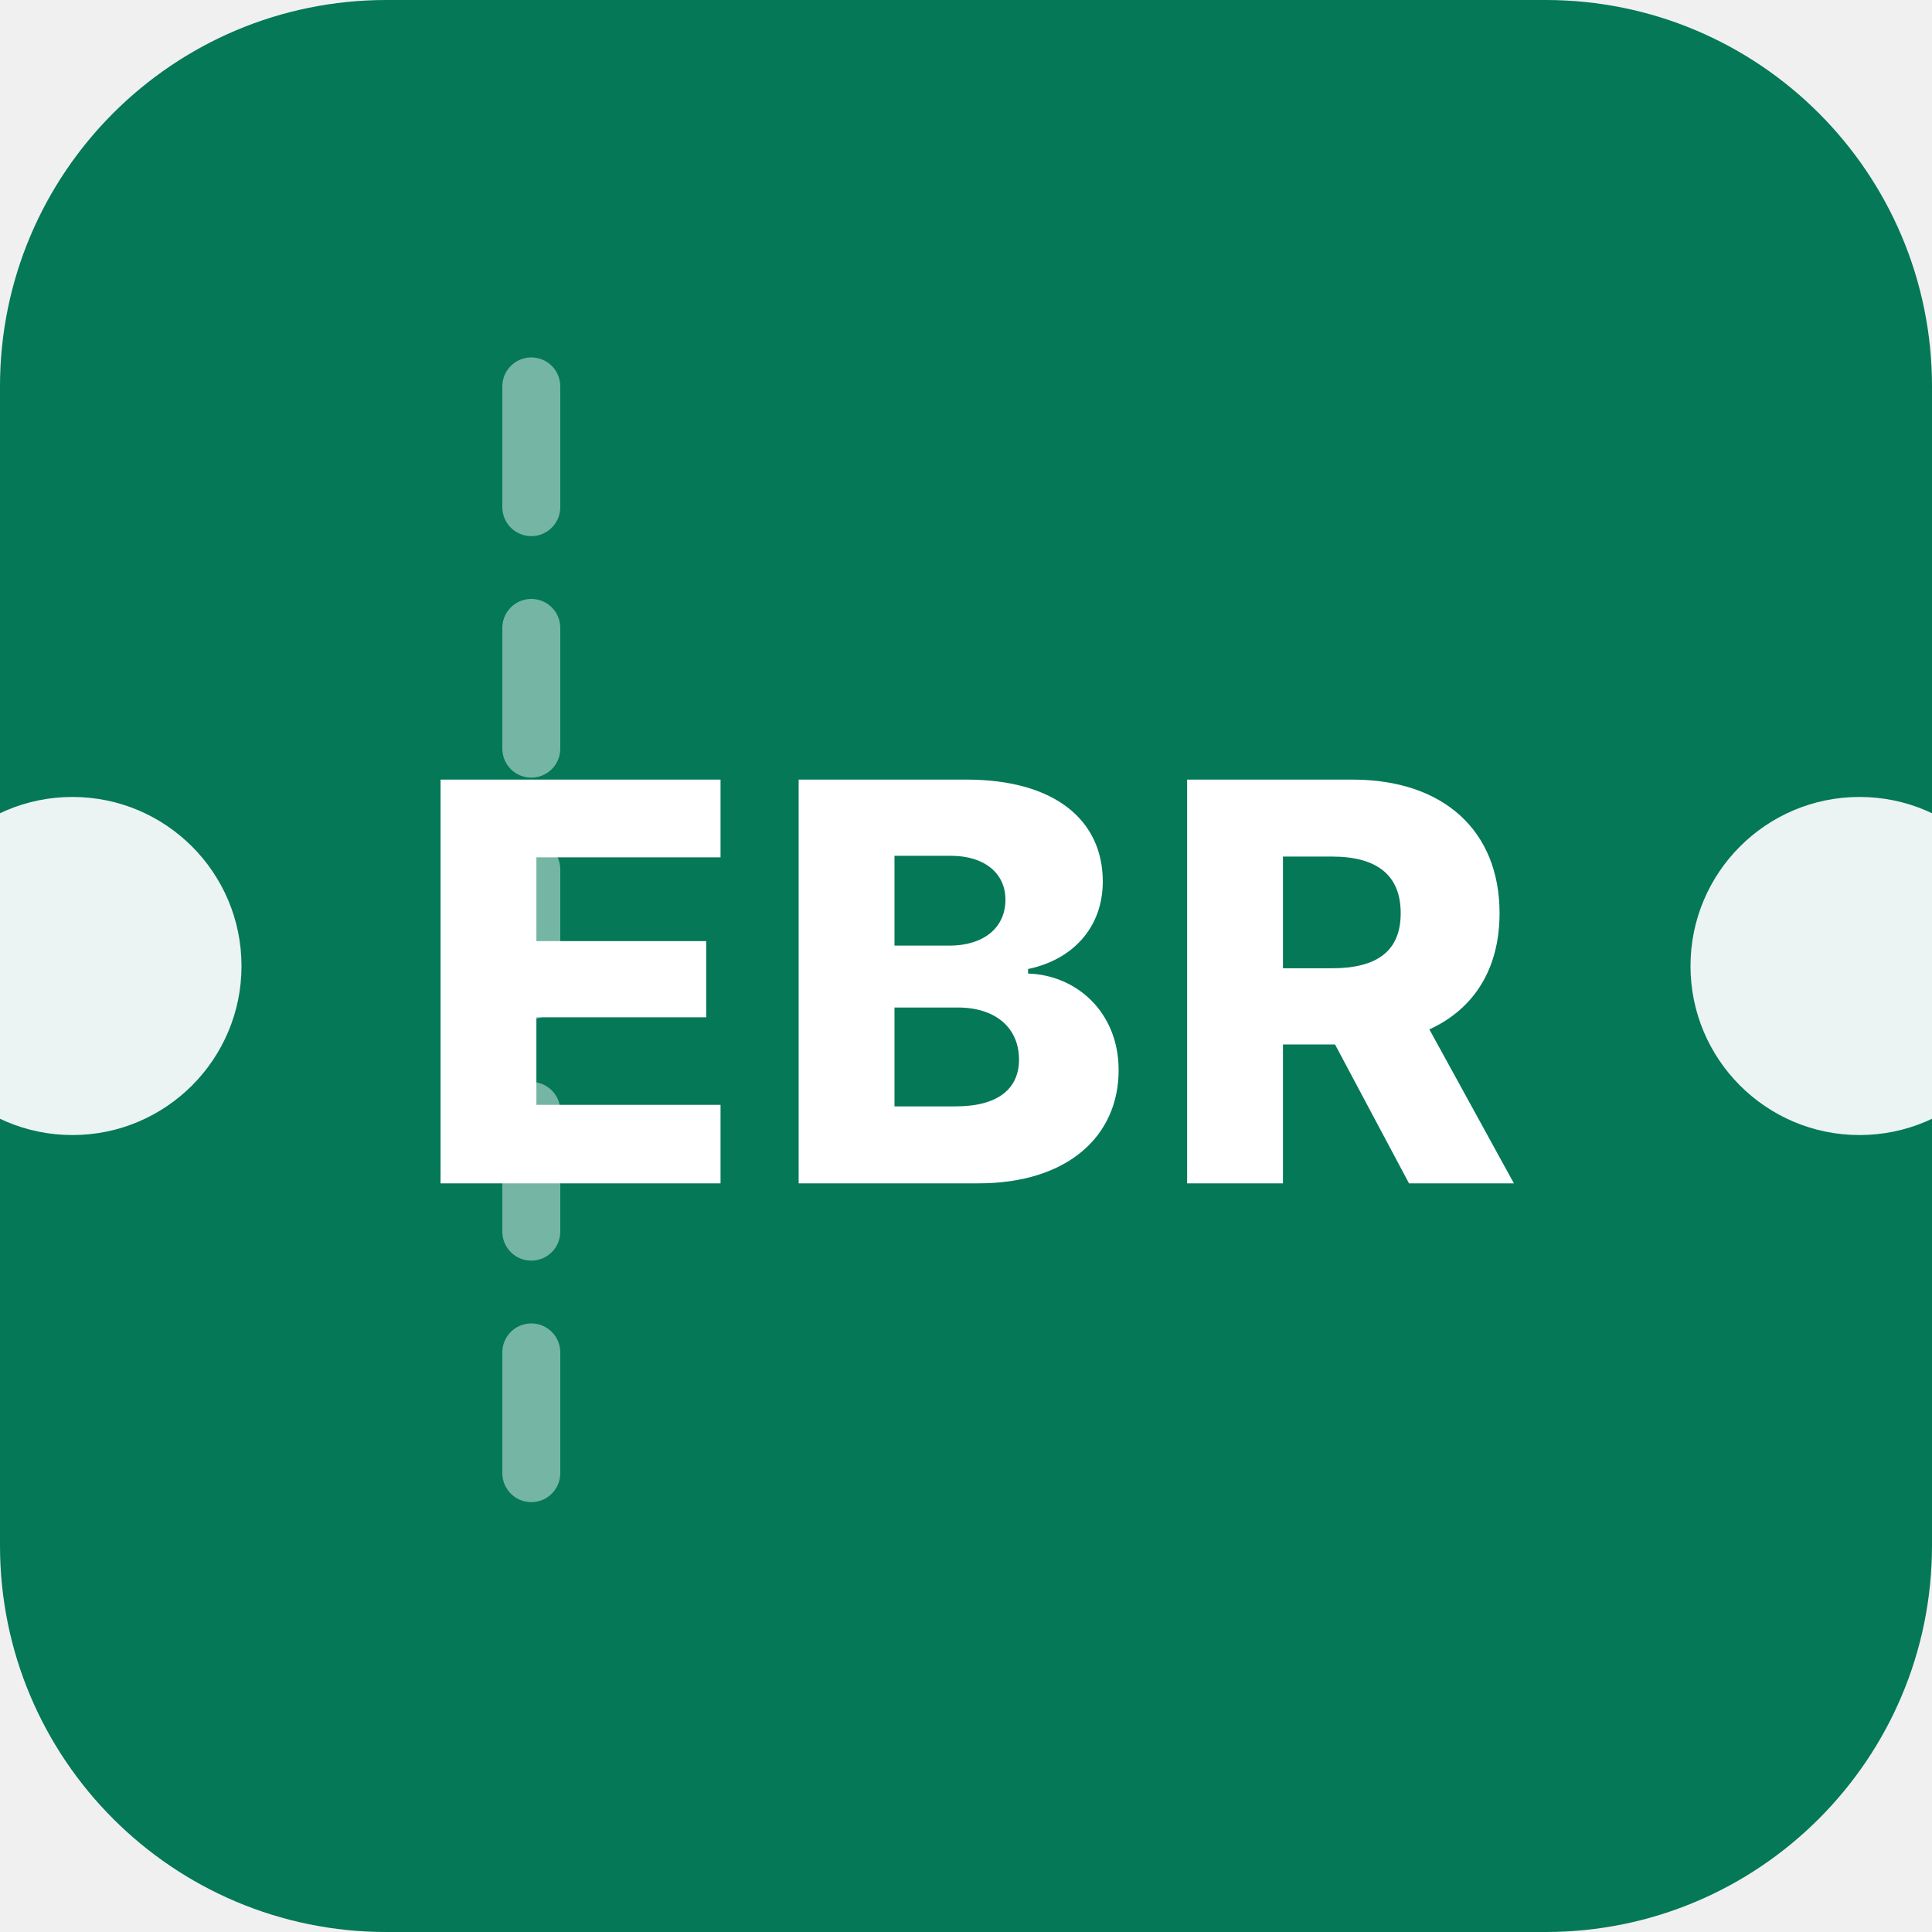
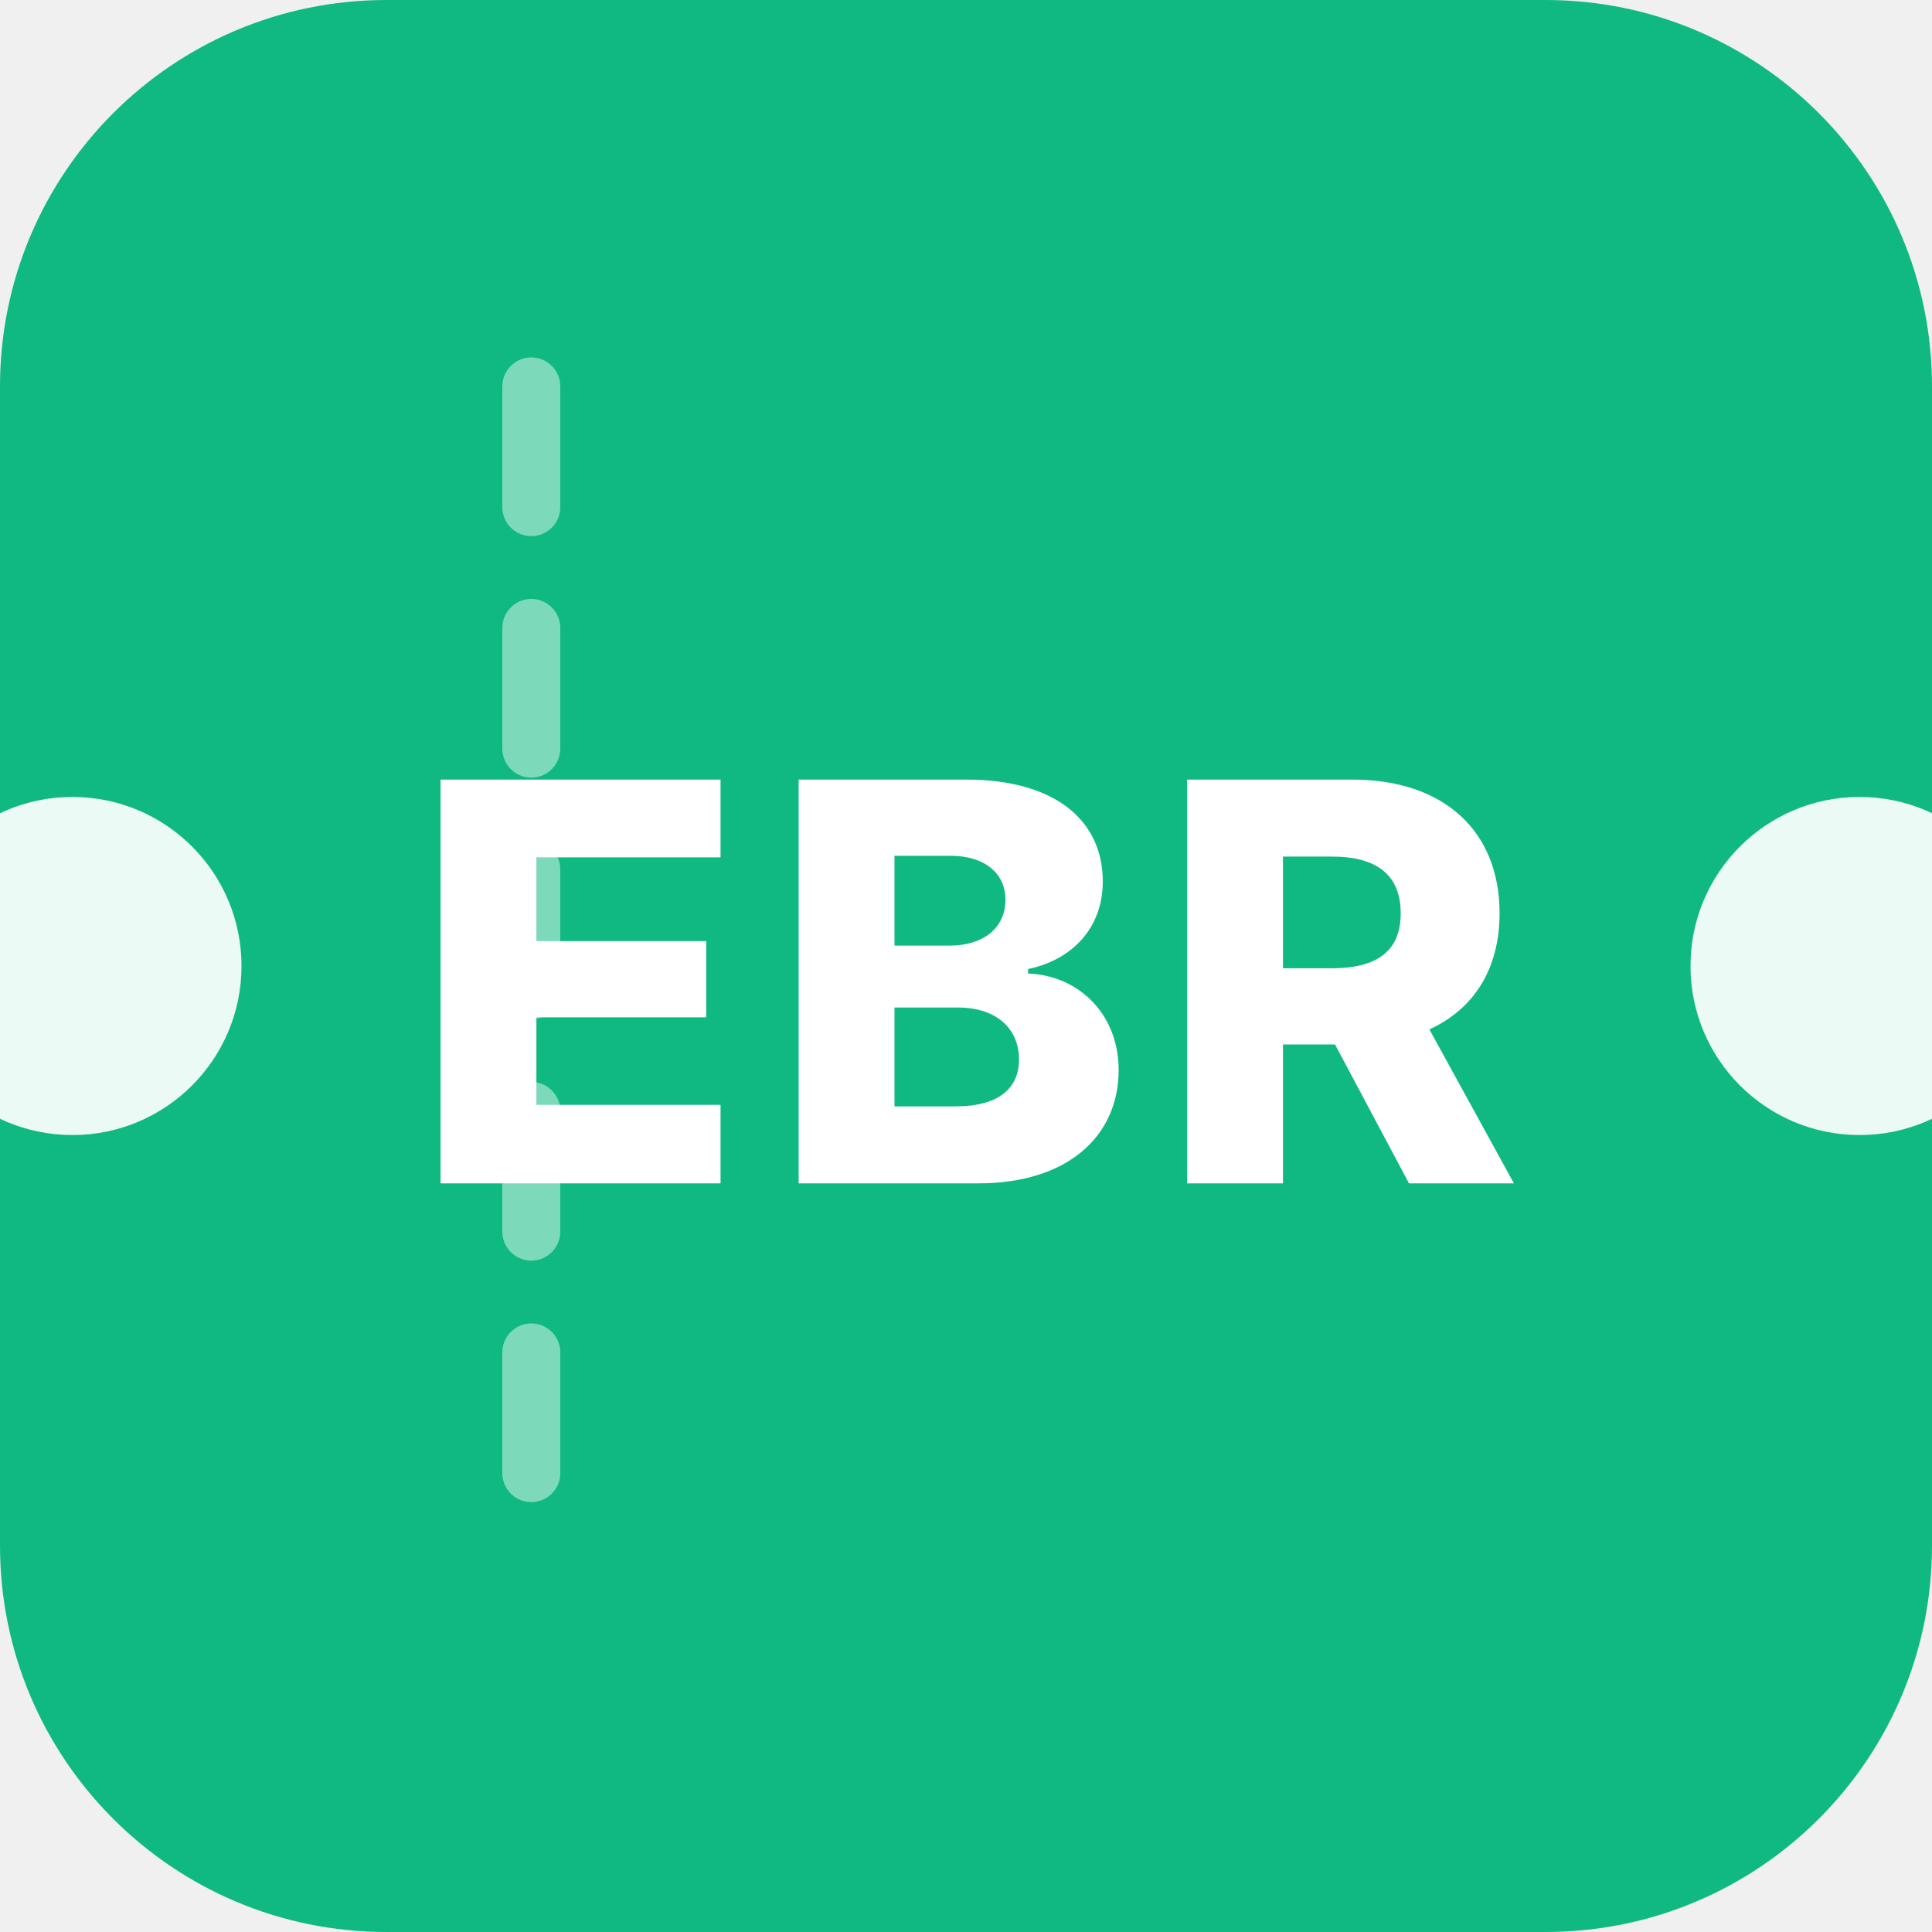
<svg xmlns="http://www.w3.org/2000/svg" viewBox="0 0 40 40" fill="none" role="img" aria-label="EventosBR">
-   <rect width="40" height="40" rx="8" fill="#047857" />
+   <rect width="40" height="40" rx="8" fill="#10b981" />
  <line x1="11" y1="8" x2="11" y2="32" stroke="rgba(255,255,255,0.45)" stroke-width="1.2" stroke-dasharray="2.5 2.5" stroke-linecap="round" />
  <circle cx="1.5" cy="20" r="3.5" fill="#fff" fill-opacity="0.92" />
  <circle cx="38.5" cy="20" r="3.5" fill="#fff" fill-opacity="0.92" />
  <text x="20" y="24.5" text-anchor="middle" font-family="system-ui,-apple-system,BlinkMacSystemFont,sans-serif" font-size="11.5" font-weight="800" fill="#fff" letter-spacing="0.4">EBR</text>
</svg>
